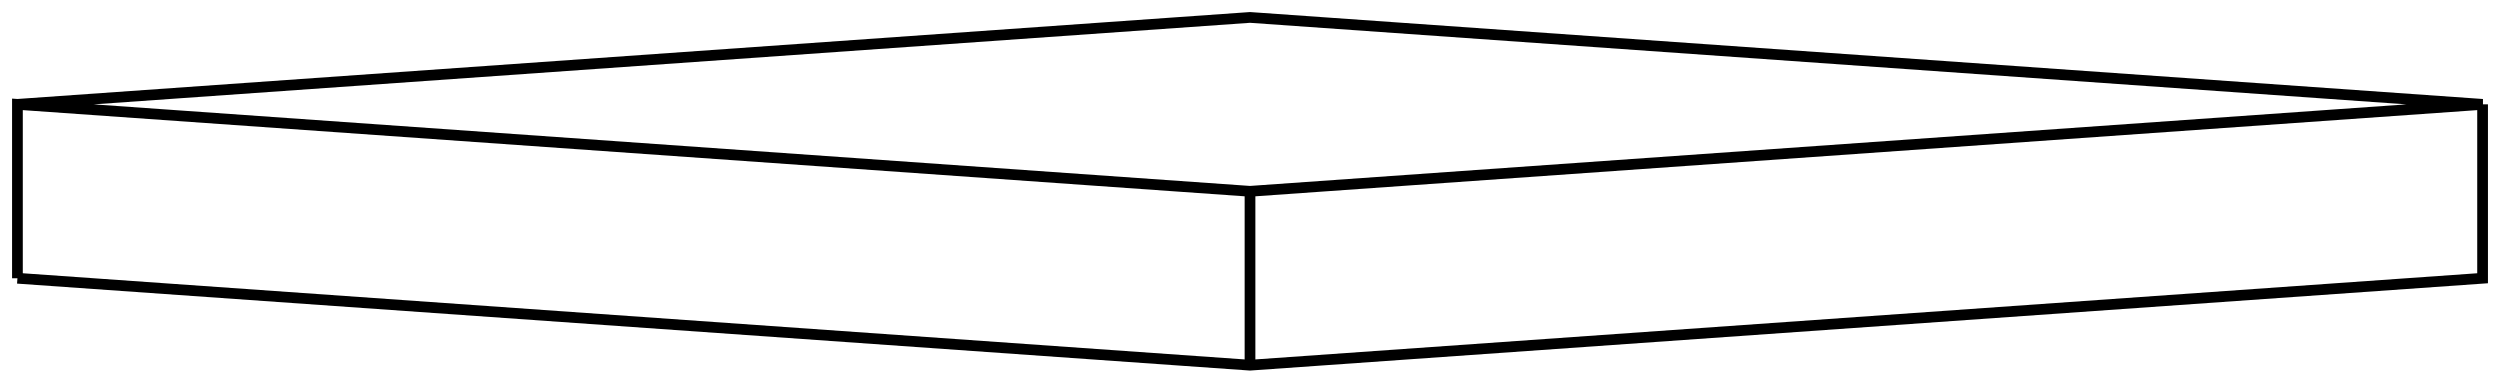
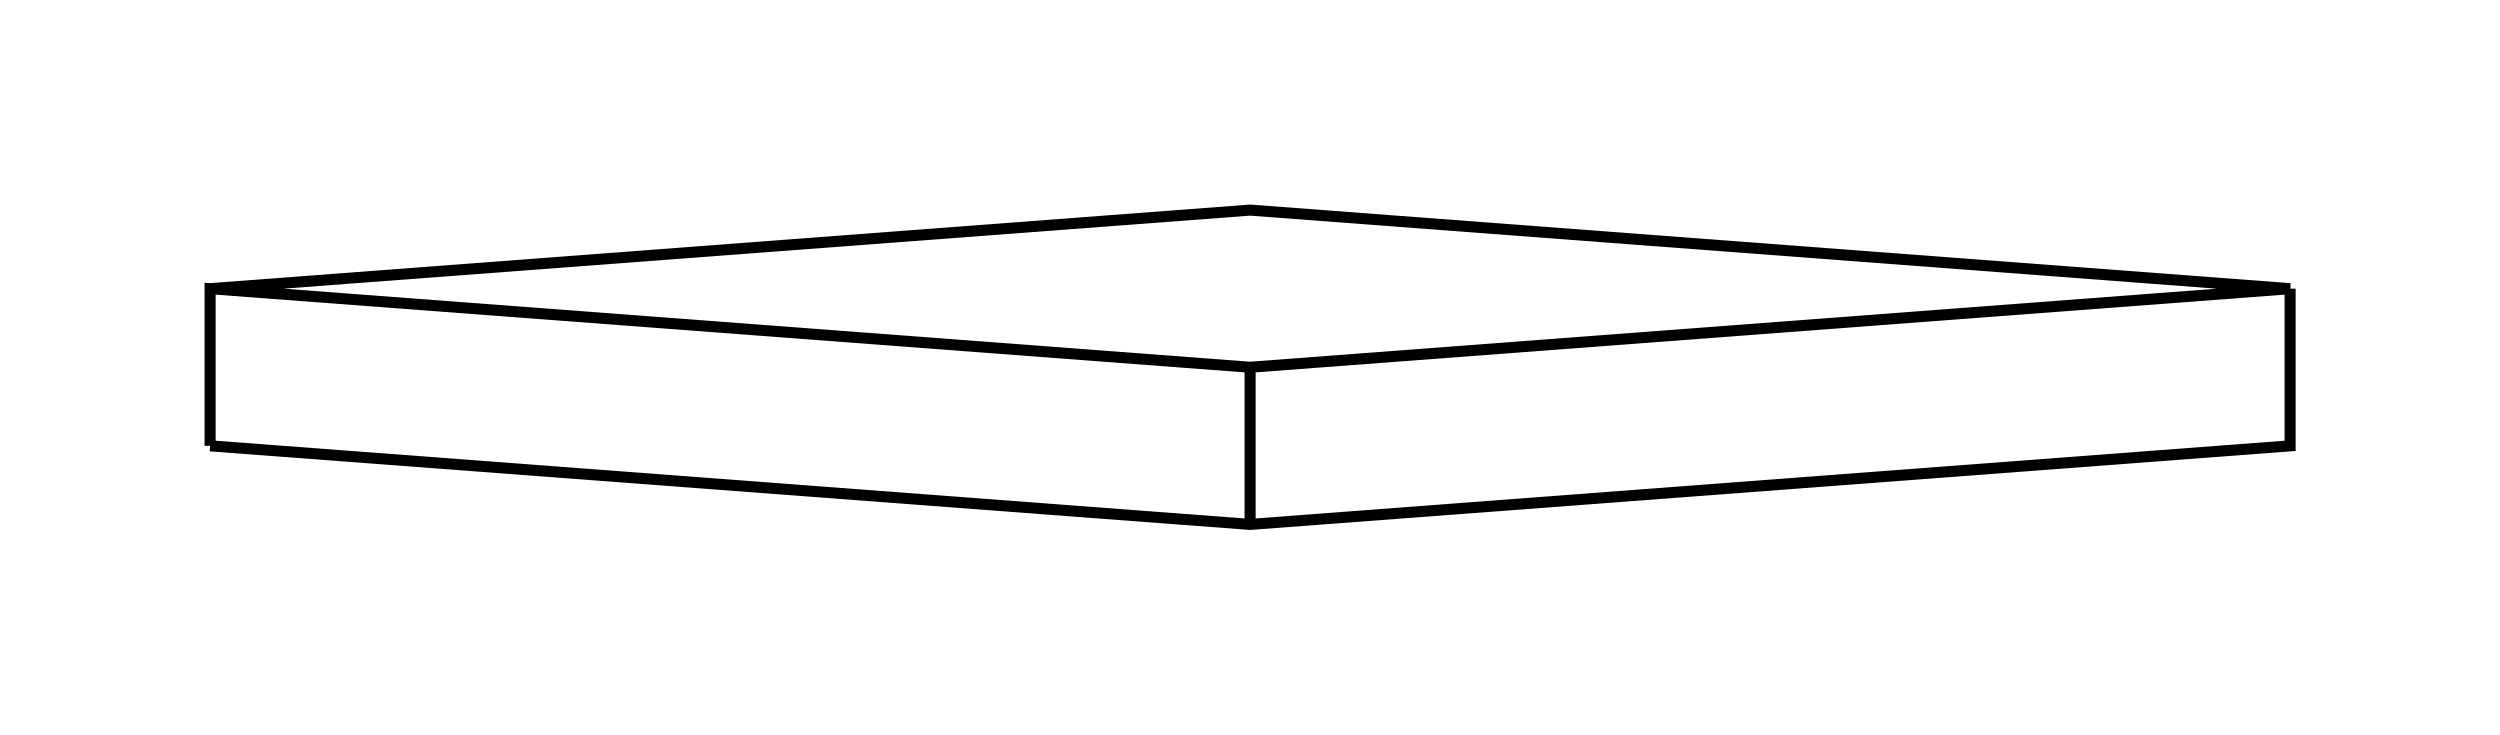
- <svg xmlns="http://www.w3.org/2000/svg" version="1.1" viewBox="-71.711 -10.975 143.421 21.95" fill="none" stroke="black" stroke-width="0.6%" vector-effect="non-scaling-stroke">
-   <path d="M -70.711 4.988 L -70.711 -4.988 L 0 0 L 70.711 -4.988 L 0 -9.975 L -70.711 -4.988" />
-   <path d="M 0 9.975 L 0 0" />
-   <path d="M -70.711 4.988 L 0 9.975 L 70.711 4.988 L 70.711 -4.988" />
+ <svg xmlns="http://www.w3.org/2000/svg" version="1.1" viewBox="-5.95 -1.748 11.899 3.496" fill="none" stroke="black" stroke-width="0.6%" vector-effect="non-scaling-stroke">
+   <path d="M -4.95 0.374 L -4.95 -0.374 L 0 0 L 4.95 -0.374 L 0 -0.748 L -4.95 -0.374" />
+   <path d="M 0 0.748 L 0 0" />
+   <path d="M -4.95 0.374 L 0 0.748 L 4.95 0.374 L 4.95 -0.374" />
</svg>
